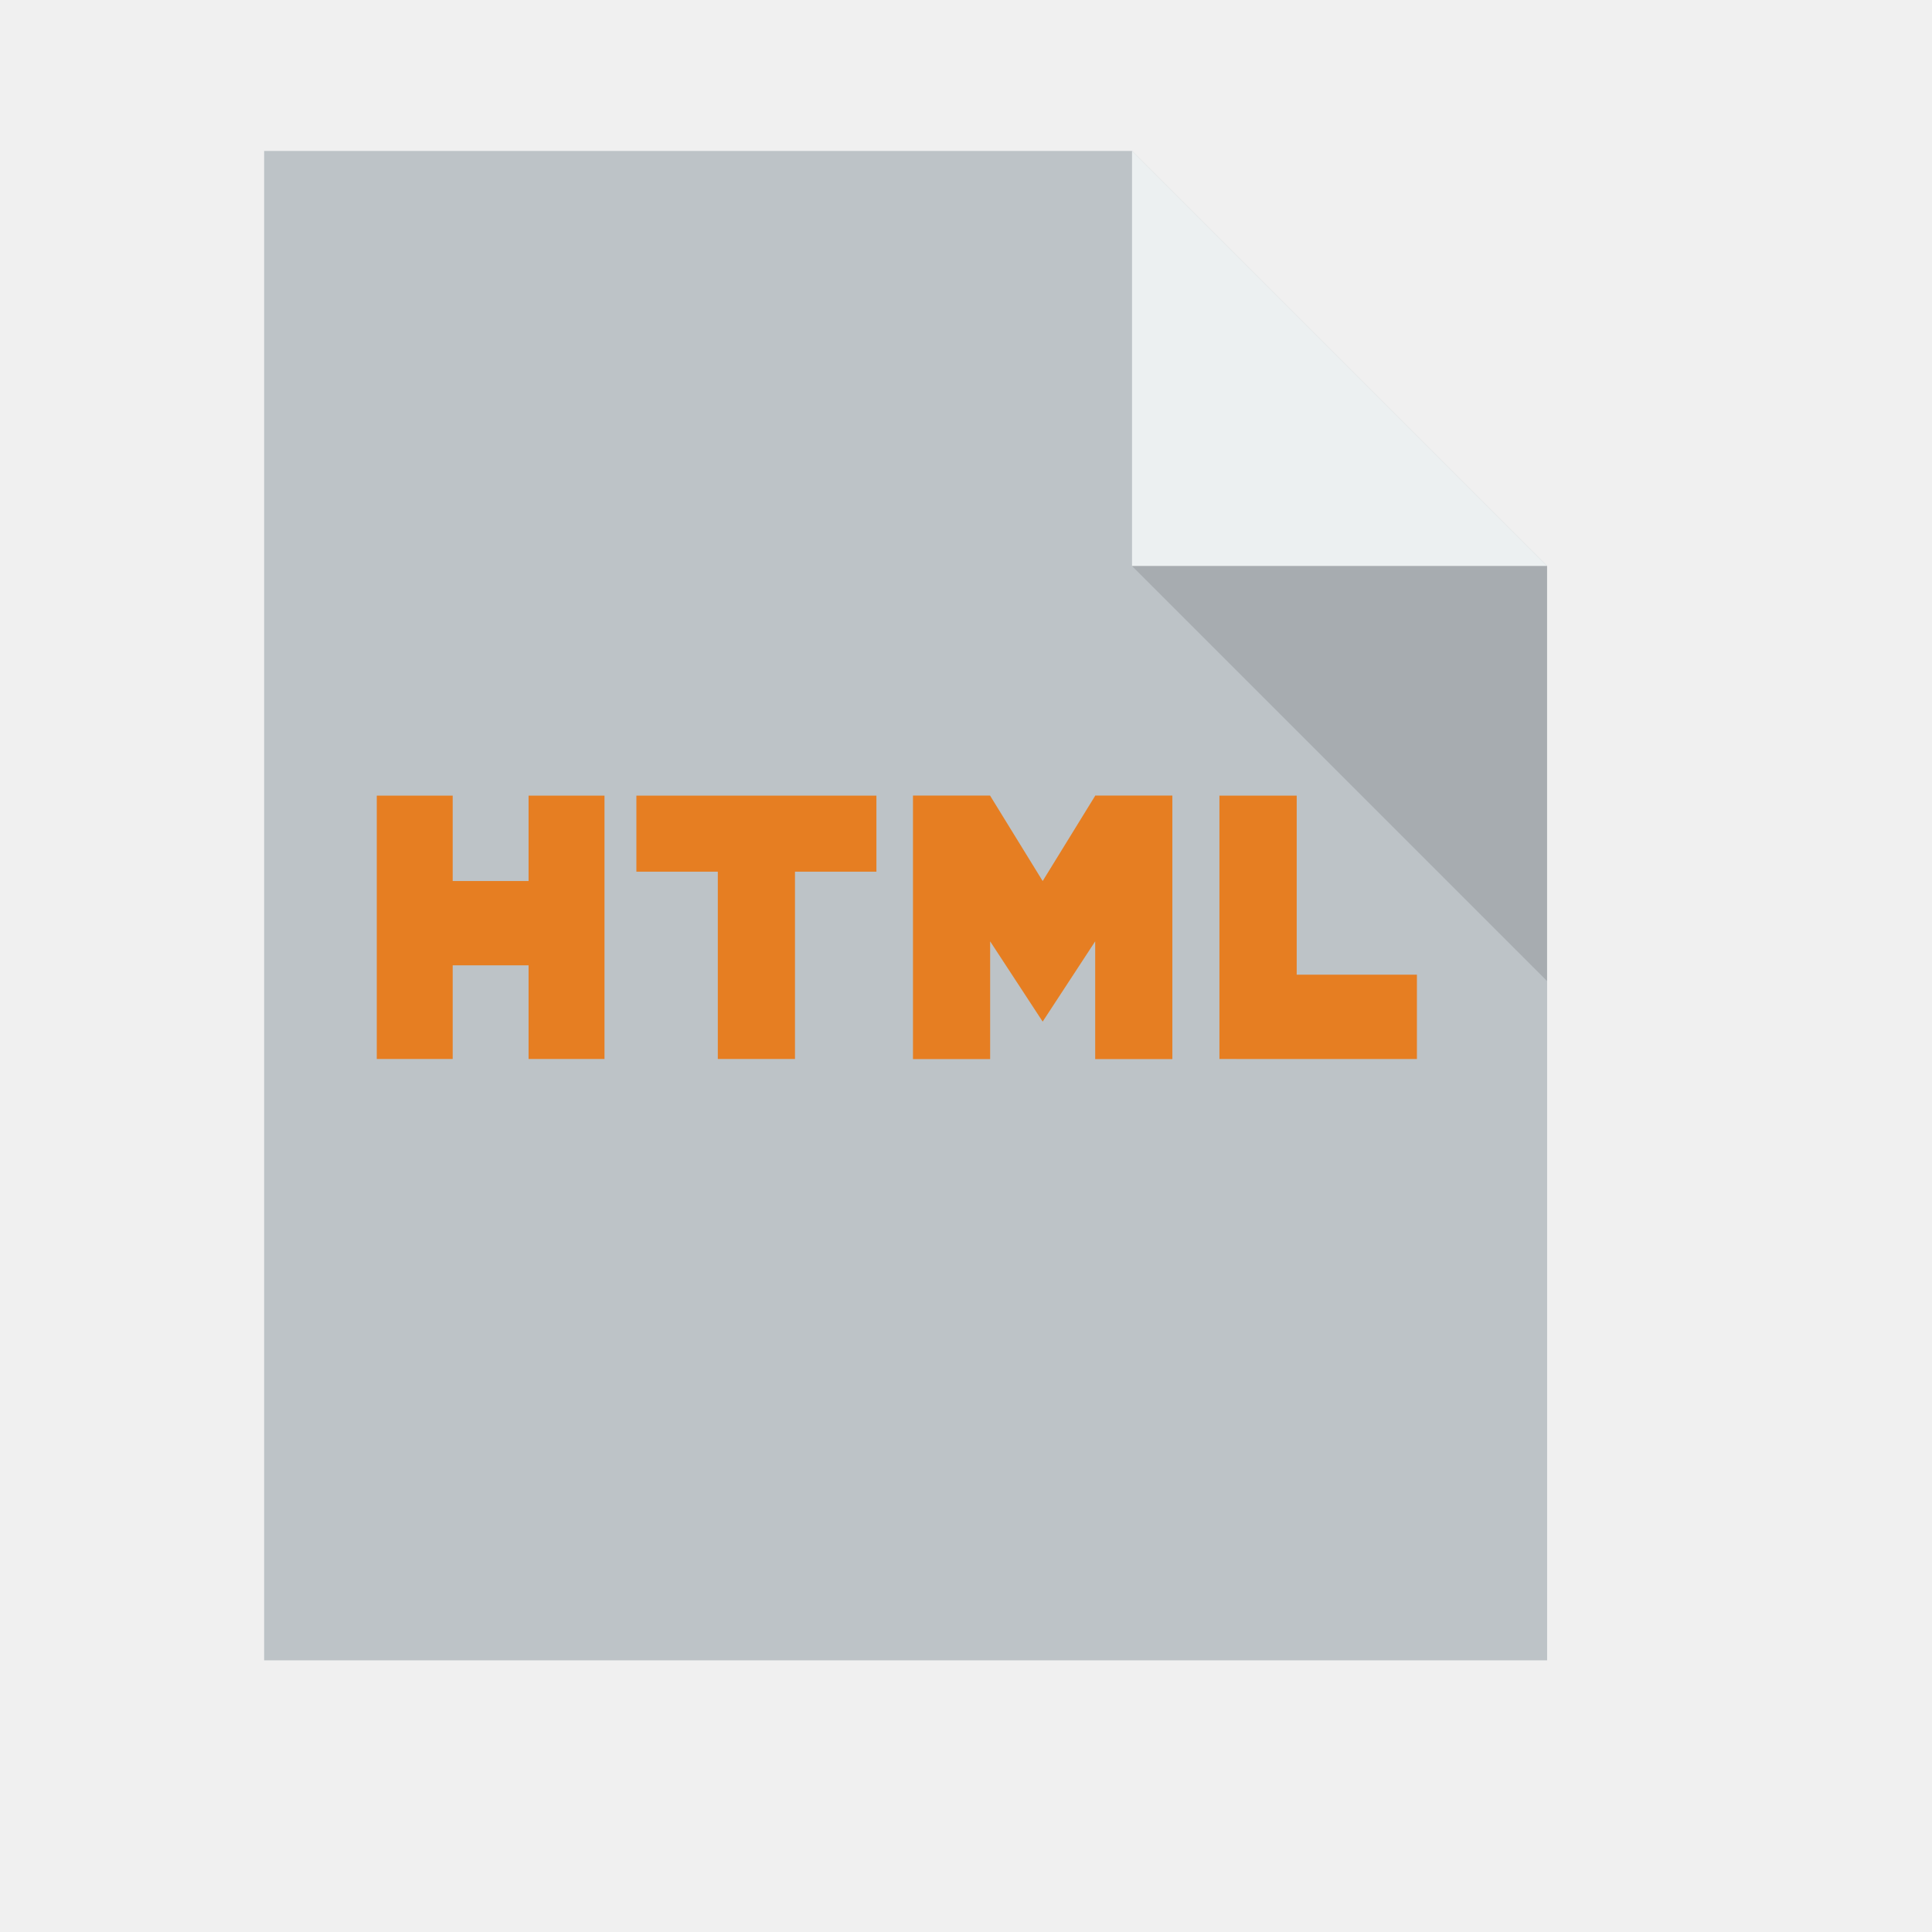
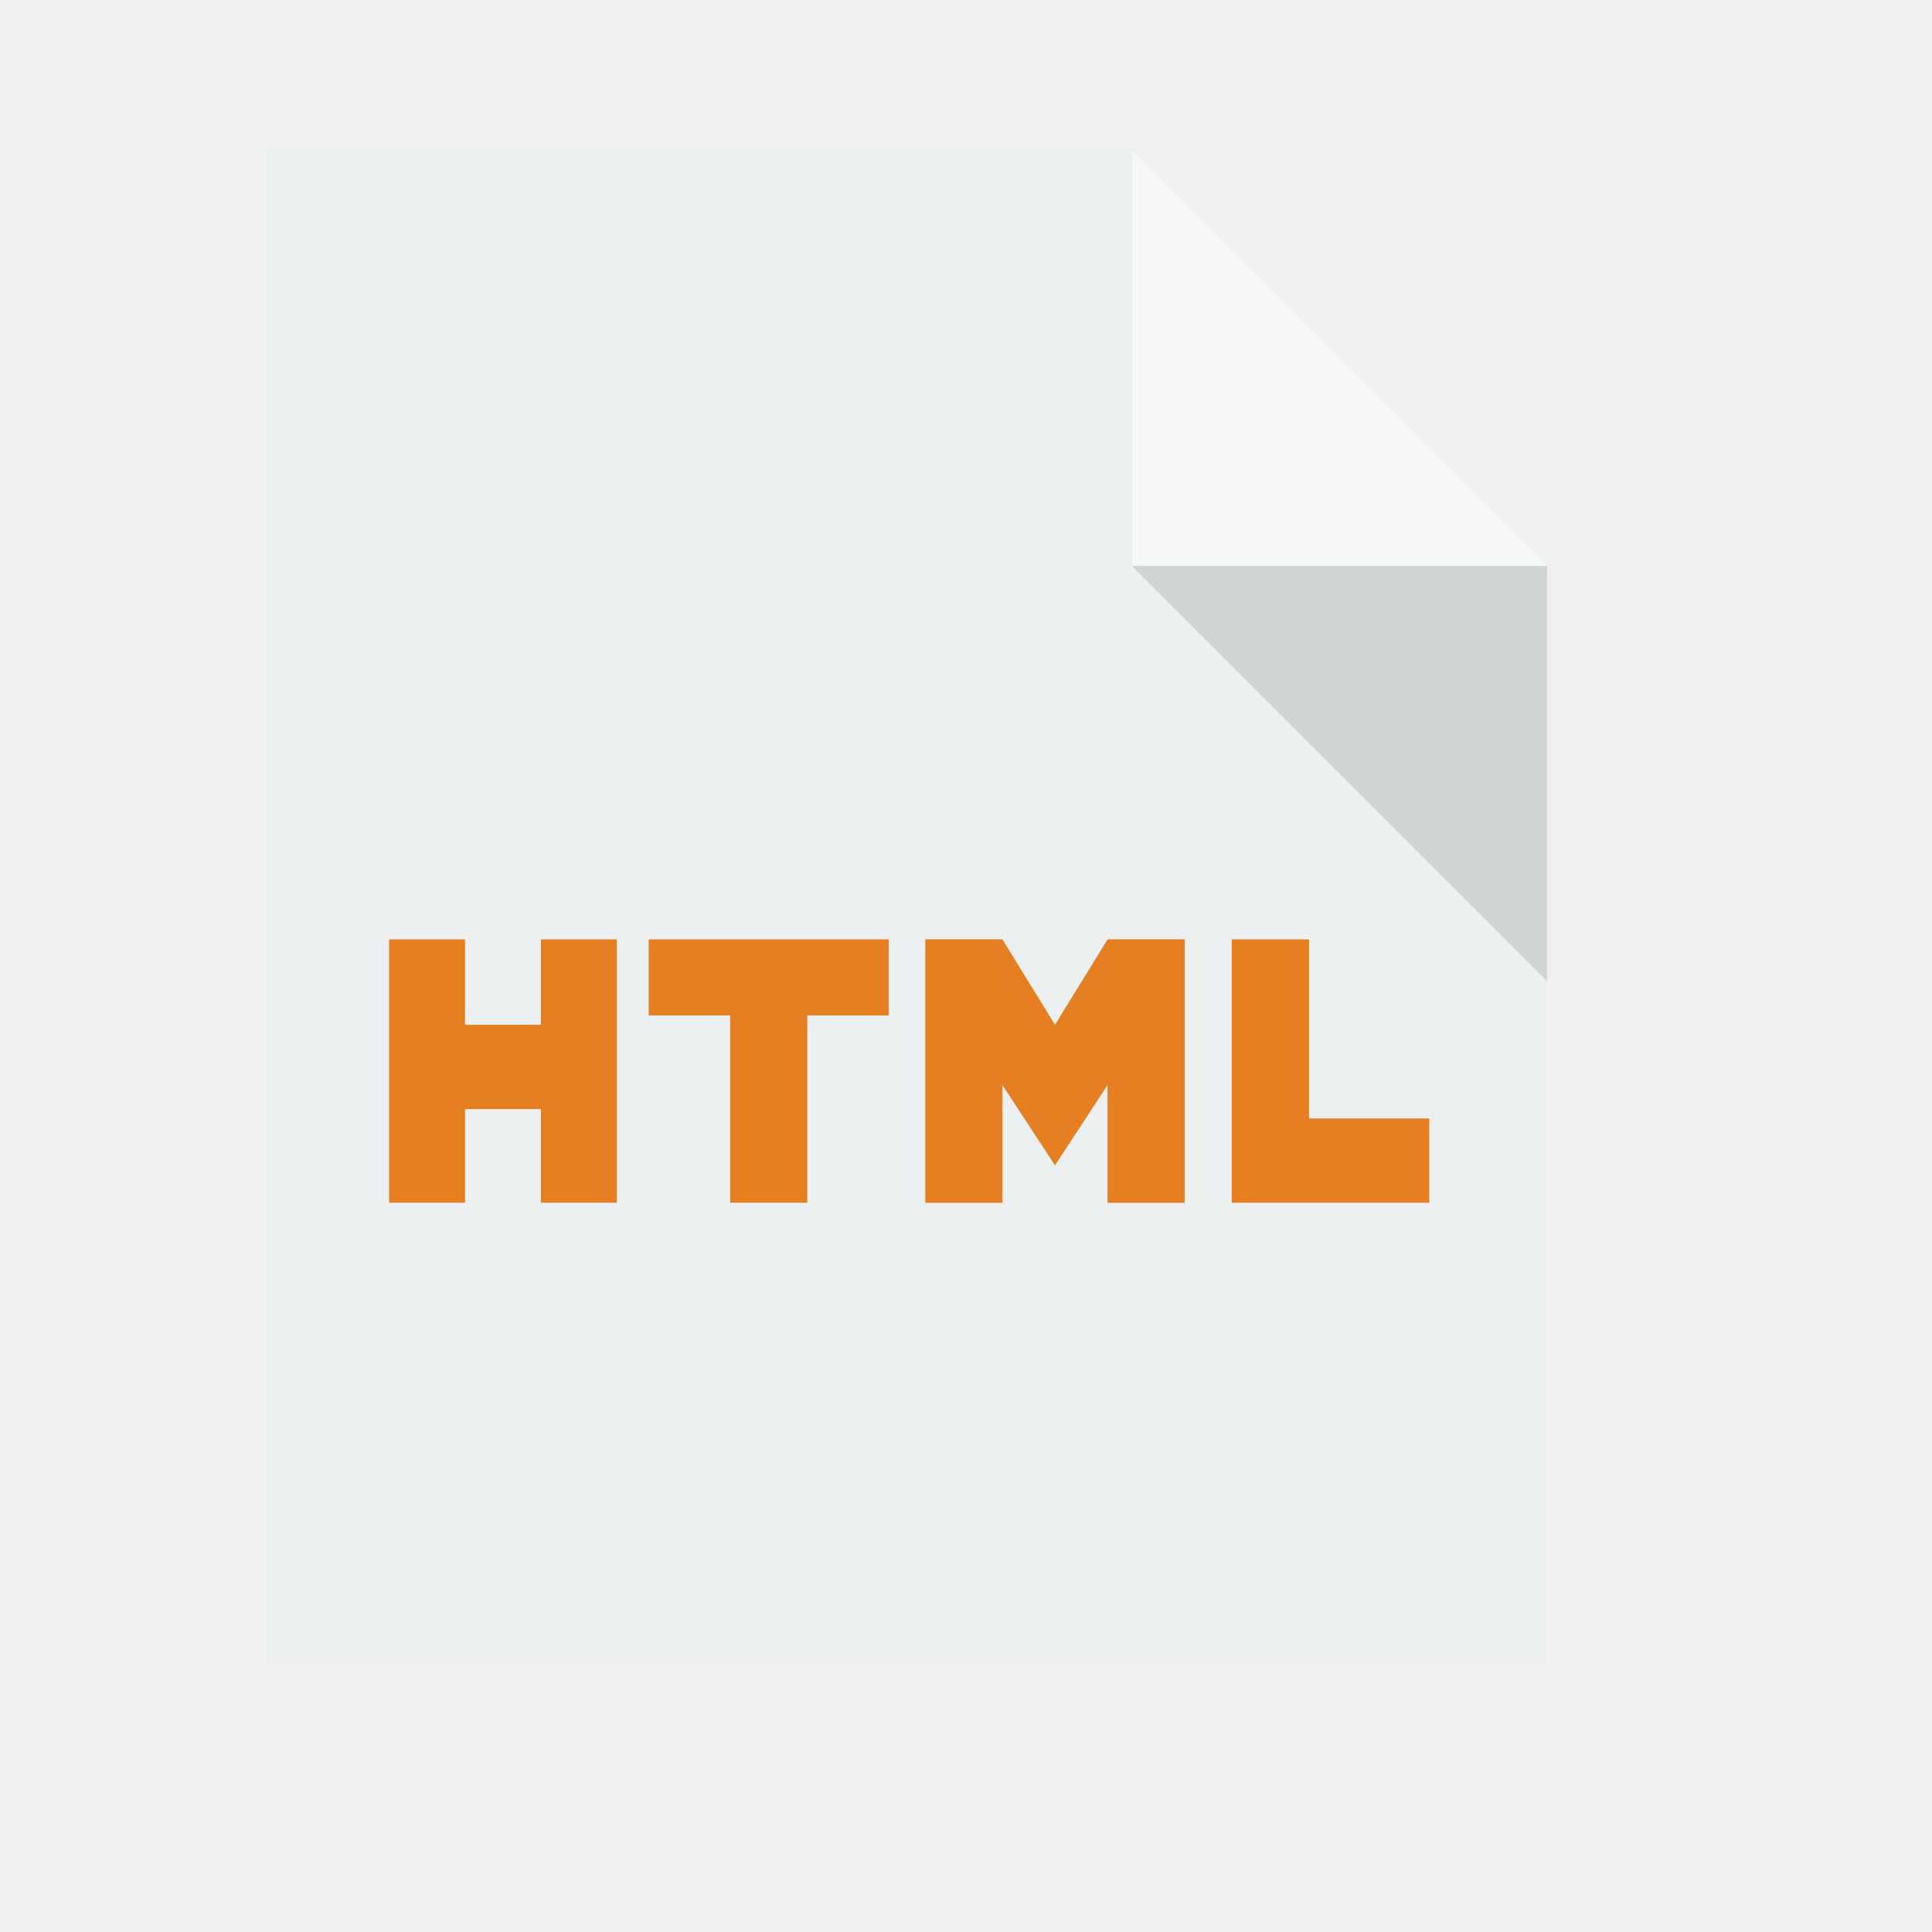
<svg xmlns="http://www.w3.org/2000/svg" width="38.4pt" height="38.4pt">
  <defs />
  <g id="layer1">
-     <path id="rect4090" transform="translate(7, 4)" fill="#bdc3c7" d="M0 0L0 40L34 40L34 11L23 0Z" />
-     <path id="path4151" transform="matrix(3.54331 0 0 3.54331 29.9999 3.99986)" fill="#ecf0f1" d="M0 0L0 3.104L3.104 3.104Z" />
+     <path id="rect4090" transform="translate(7, 4)" fill="#ecf0f1" d="M0 0L0 40L34 40L34 11L23 0Z" />
+     <path id="path4151" transform="matrix(3.54331 0 0 3.54331 29.9999 3.99986)" fill="#ffffff" opacity="0.5" d="M0 0L0 3.104L3.104 3.104Z" />
    <path id="path4252" transform="matrix(3.54331 0 0 3.54331 29.9999 15)" fill="#000000" fill-opacity="0.118" d="M3.104 3.104L3.104 0L0 0Z" />
    <g id="group0" transform="translate(9.3598, 20.4586)" fill="none">
-       <path id="shape0" transform="translate(0.625, 0.6266)" fill="#e67e22" d="M4.023 0L4.023 2.263L2.012 2.263L2.012 0L0 0L0 6.979L2.012 6.979L2.012 4.497L4.023 4.497L4.023 6.979L6.035 6.979L6.035 0Z" />
-       <path id="shape1" transform="translate(22.956, 0.6266)" fill="#e67e22" d="M2.048 4.745L2.048 0L0 0L0 6.979L0.455 6.979L0.455 6.98L5.234 6.98L5.234 4.745Z" />
-       <path id="shape2" transform="translate(7.505, 0.6266)" fill="#e67e22" d="M6.361 0L0 0L0 2.015L2.158 2.015L2.158 6.979L4.203 6.979L4.203 2.015L6.361 2.015Z" />
-       <path id="shape3" transform="translate(14.835, 0.625)" fill="#e67e22" d="M4.829 0L4.829 0.004L3.437 2.265L2.045 0.004L2.045 0L0 0L0 6.983L2.045 6.983L2.045 3.863L3.437 5.99L4.829 3.863L4.829 6.983L6.874 6.983L6.874 0Z" />
+       <path id="shape0" transform="translate(0.951531, 4.43612)" fill="#e67e22" d="M4.023 0L4.023 2.263L2.012 2.263L2.012 0L0 0L0 6.979L2.012 6.979L2.012 4.497L4.023 4.497L4.023 6.979L6.035 6.979L6.035 0Z" />
+       <path id="shape1" transform="translate(23.2825, 4.43612)" fill="#e67e22" d="M2.048 4.745L2.048 0L0 0L0 6.979L0.455 6.979L0.455 6.98L5.234 6.98L5.234 4.745Z" />
+       <path id="shape2" transform="translate(7.83153, 4.43612)" fill="#e67e22" d="M6.361 0L0 0L0 2.015L2.158 2.015L2.158 6.979L4.203 6.979L4.203 2.015L6.361 2.015Z" />
+       <path id="shape3" transform="translate(15.1615, 4.43452)" fill="#e67e22" d="M4.829 0L4.829 0.004L3.437 2.265L2.045 0.004L2.045 0L0 0L0 6.983L2.045 6.983L2.045 3.863L3.437 5.99L4.829 3.863L4.829 6.983L6.874 6.983L6.874 0Z" />
    </g>
  </g>
</svg>
